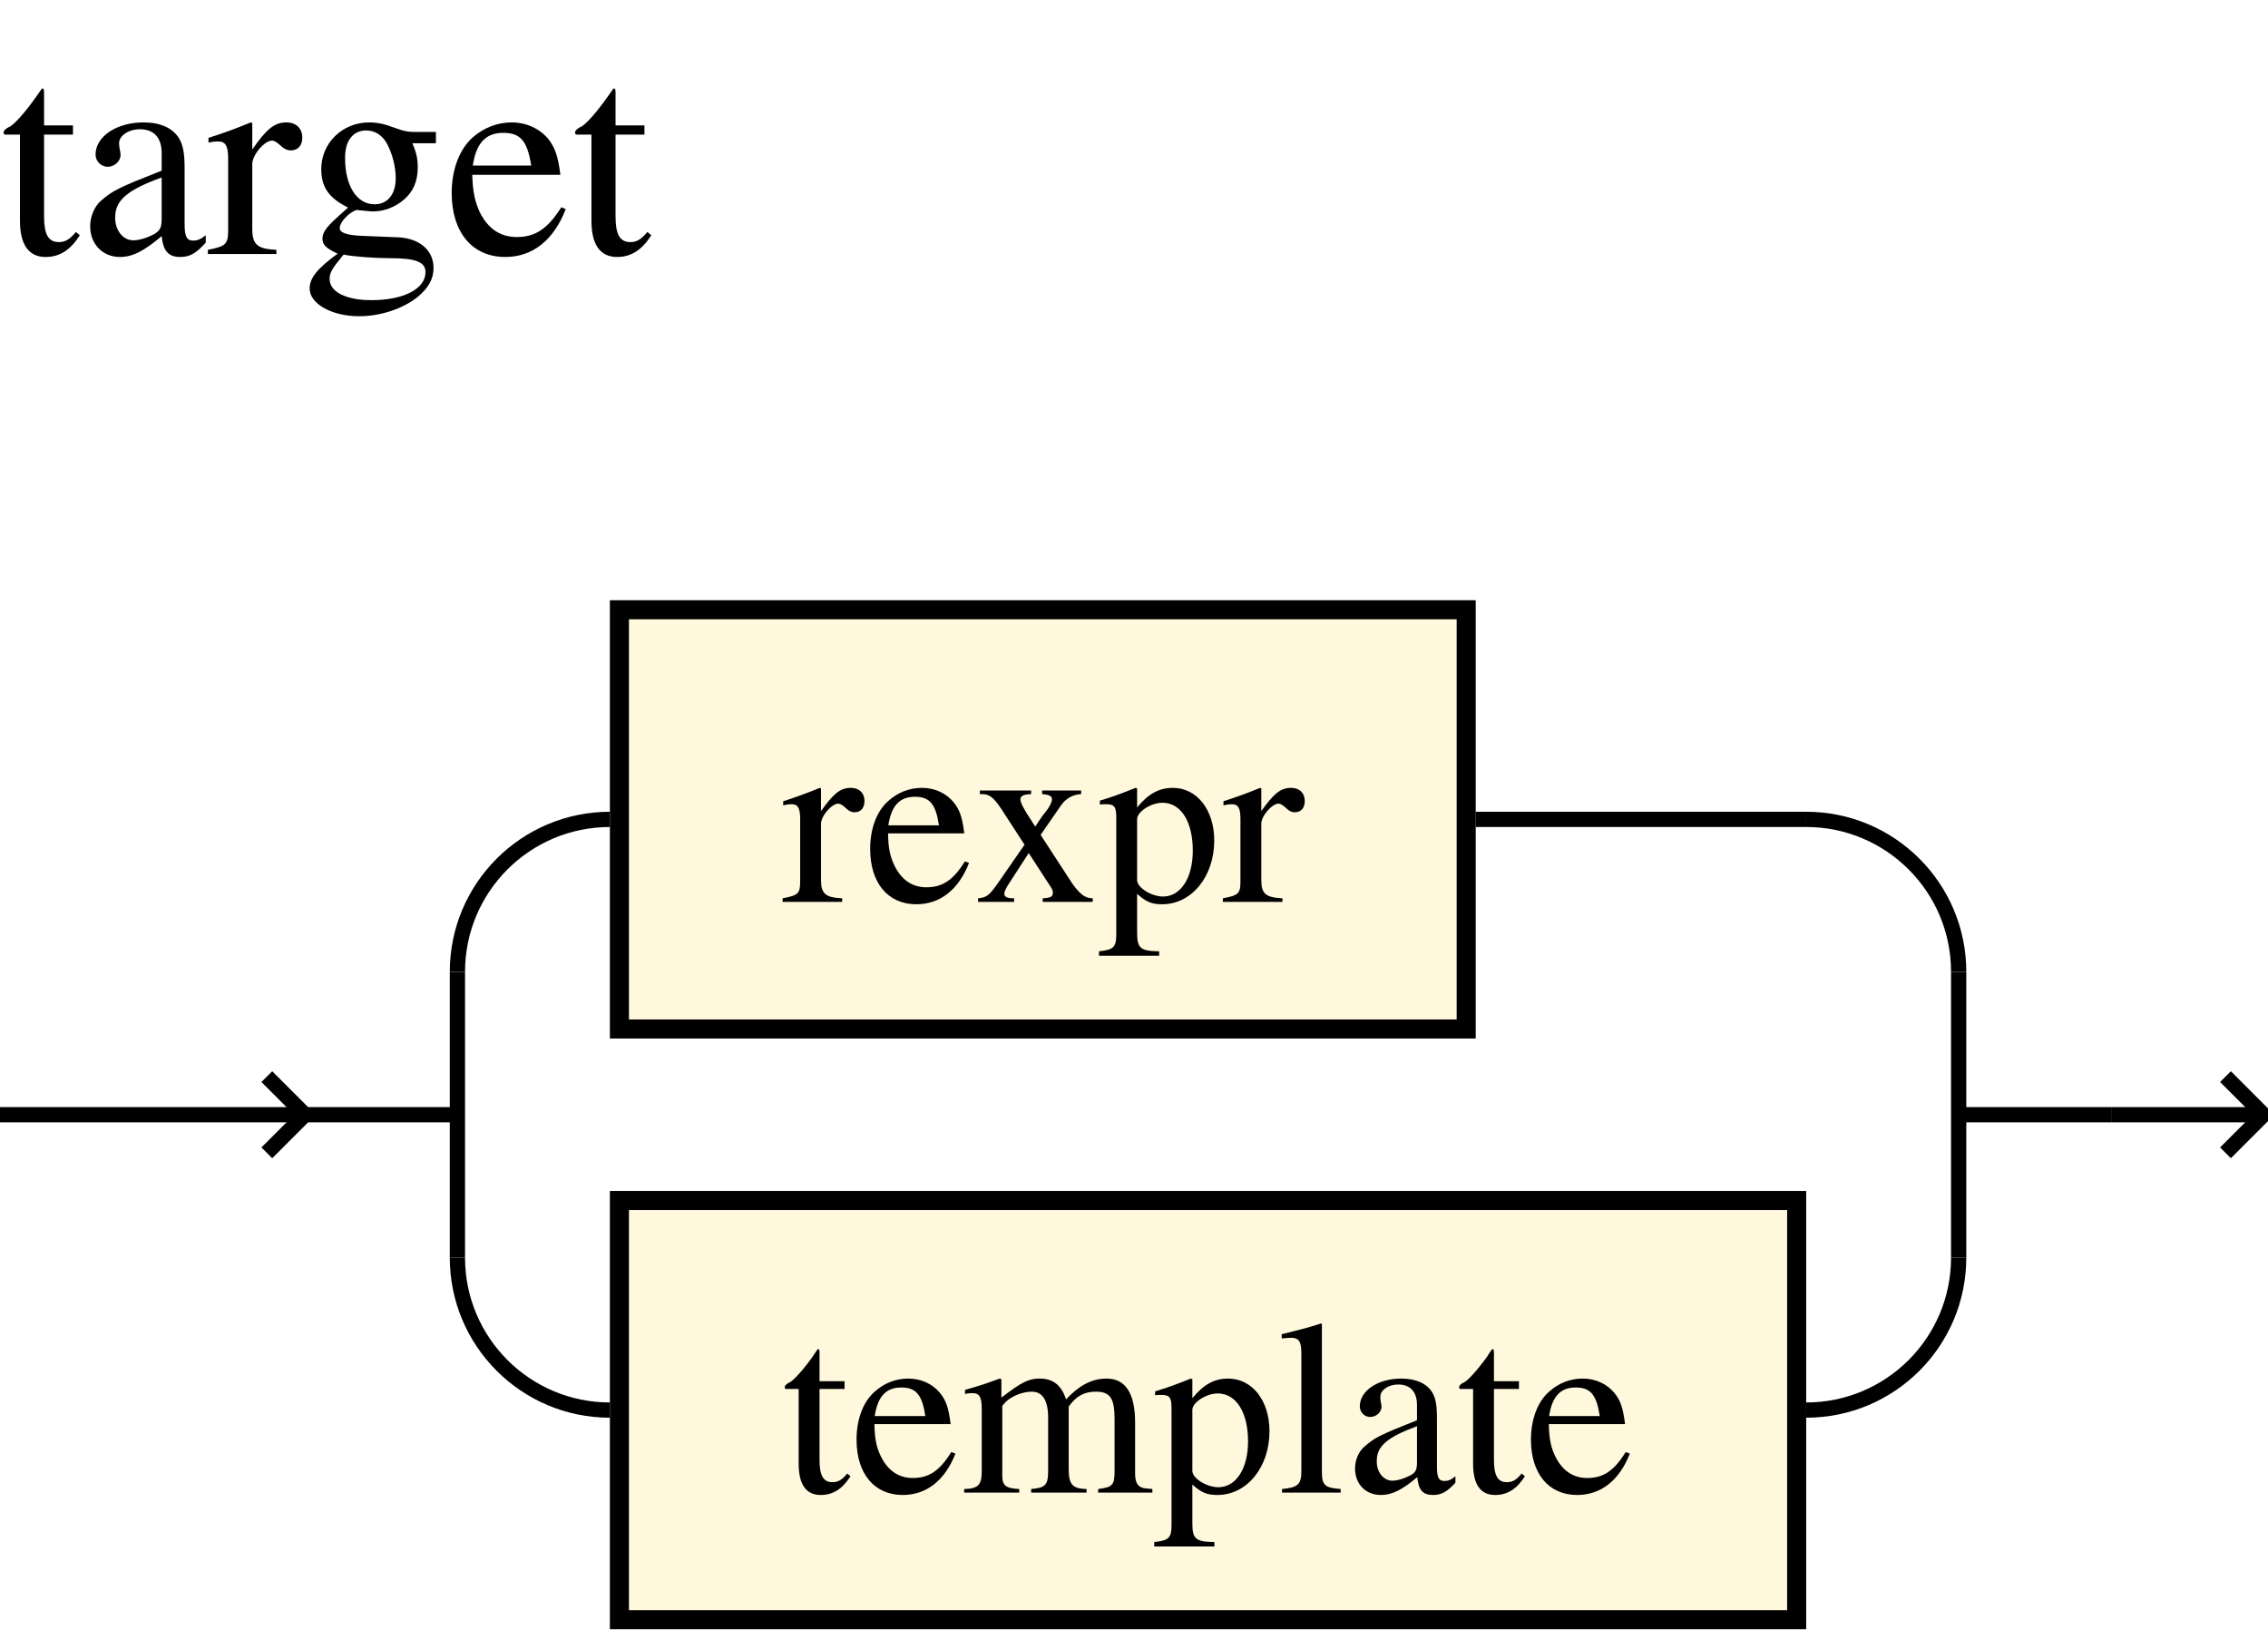
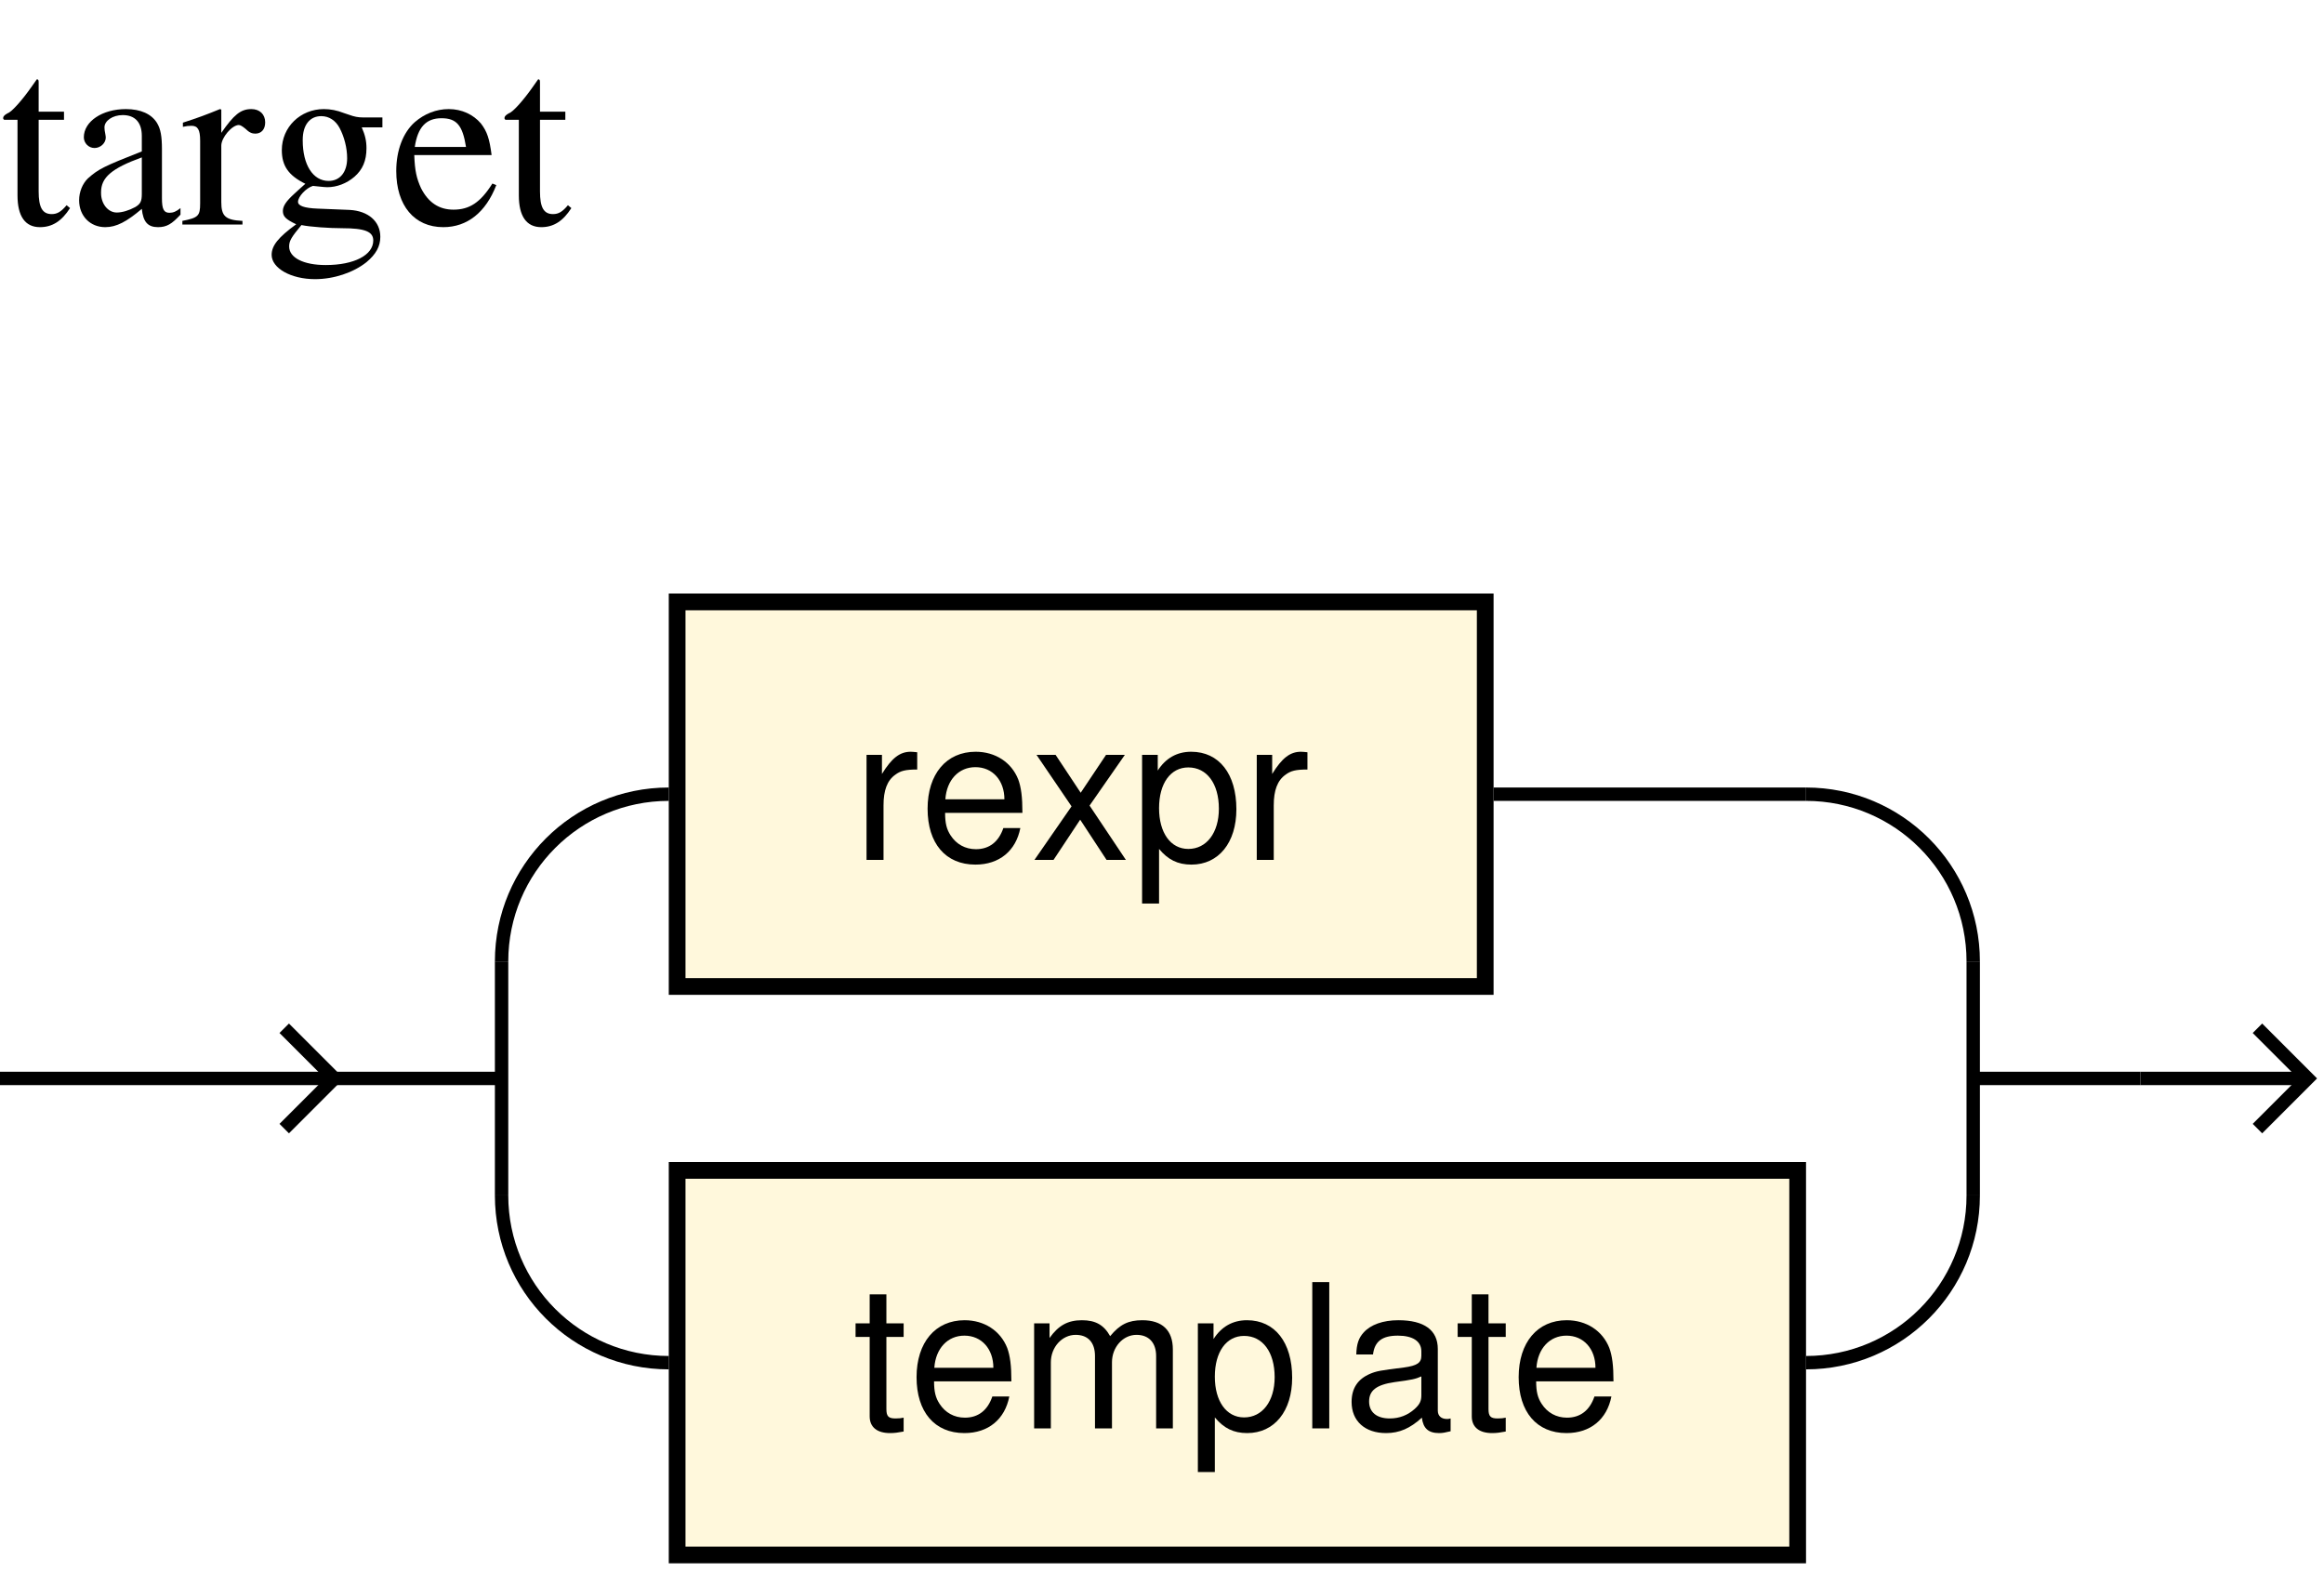
- <svg xmlns="http://www.w3.org/2000/svg" xmlns:xlink="http://www.w3.org/1999/xlink" width="119pt" height="86pt" viewBox="0 0 119 86" version="1.1">
+ <svg xmlns="http://www.w3.org/2000/svg" xmlns:xlink="http://www.w3.org/1999/xlink" width="139pt" height="94pt" viewBox="0 0 139 94" version="1.1">
  <defs>
    <g>
      <symbol overflow="visible" id="glyph0-0">
        <path style="stroke:none;" d="" />
      </symbol>
      <symbol overflow="visible" id="glyph0-1">
-         <path style="stroke:none;" d="M 0.062 0 L 3.188 0 L 3.188 -0.188 C 2.297 -0.234 2.078 -0.422 2.078 -1.172 L 2.078 -4.094 C 2.078 -4.516 2.641 -5.156 2.984 -5.156 C 3.062 -5.156 3.188 -5.094 3.328 -4.969 C 3.531 -4.766 3.672 -4.703 3.844 -4.703 C 4.156 -4.703 4.359 -4.922 4.359 -5.297 C 4.359 -5.719 4.078 -5.984 3.641 -5.984 C 3.094 -5.984 2.734 -5.688 2.078 -4.766 L 2.078 -5.953 L 2.016 -5.984 C 1.328 -5.703 0.859 -5.531 0.094 -5.281 L 0.094 -5.062 C 0.266 -5.109 0.391 -5.125 0.547 -5.125 C 0.875 -5.125 0.984 -4.906 0.984 -4.344 L 0.984 -1.094 C 0.984 -0.438 0.891 -0.344 0.062 -0.188 Z M 0.062 0 " />
+         <path style="stroke:none;" d="M 0.828 -6.281 L 0.828 0 L 1.844 0 L 1.844 -3.266 C 1.844 -4.156 2.062 -4.75 2.547 -5.094 C 2.859 -5.328 3.156 -5.406 3.859 -5.406 L 3.859 -6.438 C 3.688 -6.453 3.594 -6.469 3.469 -6.469 C 2.812 -6.469 2.328 -6.078 1.75 -5.141 L 1.75 -6.281 Z M 0.828 -6.281 " />
      </symbol>
      <symbol overflow="visible" id="glyph0-2">
-         <path style="stroke:none;" d="M 5.297 -2.125 C 4.688 -1.141 4.125 -0.766 3.281 -0.766 C 2.547 -0.766 1.984 -1.141 1.609 -1.891 C 1.375 -2.375 1.281 -2.797 1.266 -3.594 L 5.266 -3.594 C 5.156 -4.453 5.031 -4.828 4.703 -5.234 C 4.312 -5.703 3.719 -5.984 3.047 -5.984 C 2.391 -5.984 1.781 -5.75 1.281 -5.297 C 0.672 -4.766 0.328 -3.844 0.328 -2.781 C 0.328 -0.984 1.266 0.125 2.75 0.125 C 4 0.125 4.969 -0.641 5.516 -2.047 Z M 1.281 -4.016 C 1.438 -5.047 1.875 -5.516 2.672 -5.516 C 3.453 -5.516 3.766 -5.141 3.938 -4.016 Z M 1.281 -4.016 " />
+         <path style="stroke:none;" d="M 6.156 -2.812 C 6.156 -3.766 6.078 -4.344 5.906 -4.812 C 5.5 -5.844 4.531 -6.469 3.359 -6.469 C 1.609 -6.469 0.484 -5.141 0.484 -3.062 C 0.484 -0.984 1.562 0.281 3.344 0.281 C 4.781 0.281 5.766 -0.547 6.031 -1.906 L 5.016 -1.906 C 4.734 -1.078 4.172 -0.641 3.375 -0.641 C 2.734 -0.641 2.203 -0.938 1.859 -1.469 C 1.625 -1.828 1.531 -2.188 1.531 -2.812 Z M 1.547 -3.625 C 1.625 -4.781 2.344 -5.547 3.344 -5.547 C 4.375 -5.547 5.078 -4.75 5.078 -3.625 Z M 1.547 -3.625 " />
      </symbol>
      <symbol overflow="visible" id="glyph0-3">
-         <path style="stroke:none;" d="M 3.609 0 L 6.234 0 L 6.234 -0.188 C 5.828 -0.188 5.562 -0.406 5.156 -0.969 L 3.5 -3.516 L 4.578 -5.078 C 4.828 -5.438 5.219 -5.641 5.625 -5.656 L 5.625 -5.844 L 3.578 -5.844 L 3.578 -5.656 C 3.969 -5.625 4.094 -5.547 4.094 -5.375 C 4.094 -5.219 3.938 -4.922 3.609 -4.531 C 3.547 -4.453 3.391 -4.219 3.219 -3.953 C 3.141 -4.062 3.062 -4.188 3.047 -4.219 C 2.672 -4.766 2.438 -5.203 2.438 -5.375 C 2.438 -5.562 2.609 -5.641 3 -5.656 L 3 -5.844 L 0.312 -5.844 L 0.312 -5.656 L 0.422 -5.656 C 0.812 -5.656 1.031 -5.484 1.438 -4.875 L 2.656 -3 L 1.172 -0.859 C 0.781 -0.328 0.656 -0.234 0.219 -0.188 L 0.219 0 L 2.109 0 L 2.109 -0.188 C 1.734 -0.188 1.594 -0.266 1.594 -0.422 C 1.594 -0.516 1.656 -0.688 1.844 -0.969 L 2.875 -2.562 L 4.062 -0.734 C 4.109 -0.656 4.141 -0.594 4.141 -0.5 C 4.141 -0.266 4.047 -0.219 3.609 -0.188 Z M 3.609 0 " />
+         <path style="stroke:none;" d="M 3.5 -3.25 L 5.609 -6.281 L 4.484 -6.281 L 2.969 -4.016 L 1.469 -6.281 L 0.328 -6.281 L 2.422 -3.203 L 0.203 0 L 1.344 0 L 2.938 -2.406 L 4.516 0 L 5.672 0 Z M 3.5 -3.25 " />
      </symbol>
      <symbol overflow="visible" id="glyph0-4">
-         <path style="stroke:none;" d="M 0.062 2.828 L 3.219 2.828 L 3.219 2.594 C 2.234 2.578 2.062 2.438 2.062 1.609 L 2.062 -0.422 C 2.531 0 2.828 0.125 3.375 0.125 C 4.922 0.125 6.109 -1.328 6.109 -3.219 C 6.109 -4.828 5.203 -5.984 3.938 -5.984 C 3.219 -5.984 2.641 -5.672 2.062 -4.953 L 2.062 -5.953 L 1.984 -5.984 C 1.281 -5.703 0.828 -5.531 0.109 -5.312 L 0.109 -5.109 C 0.234 -5.125 0.312 -5.125 0.438 -5.125 C 0.891 -5.125 0.969 -4.984 0.969 -4.375 L 0.969 1.703 C 0.969 2.375 0.828 2.516 0.062 2.594 Z M 2.062 -4.344 C 2.062 -4.734 2.797 -5.203 3.391 -5.203 C 4.359 -5.203 4.984 -4.219 4.984 -2.688 C 4.984 -1.266 4.359 -0.281 3.422 -0.281 C 2.812 -0.281 2.062 -0.75 2.062 -1.141 Z M 2.062 -4.344 " />
+         <path style="stroke:none;" d="M 0.641 2.609 L 1.656 2.609 L 1.656 -0.656 C 2.188 -0.016 2.766 0.281 3.594 0.281 C 5.219 0.281 6.281 -1.031 6.281 -3.031 C 6.281 -5.141 5.25 -6.469 3.578 -6.469 C 2.719 -6.469 2.047 -6.078 1.578 -5.344 L 1.578 -6.281 L 0.641 -6.281 Z M 3.406 -5.531 C 4.516 -5.531 5.234 -4.562 5.234 -3.062 C 5.234 -1.625 4.5 -0.656 3.406 -0.656 C 2.344 -0.656 1.656 -1.625 1.656 -3.094 C 1.656 -4.578 2.344 -5.531 3.406 -5.531 Z M 3.406 -5.531 " />
      </symbol>
      <symbol overflow="visible" id="glyph0-5">
-         <path style="stroke:none;" d="M 3.312 -5.844 L 2 -5.844 L 2 -7.359 C 2 -7.484 1.984 -7.531 1.906 -7.531 C 1.828 -7.406 1.734 -7.297 1.656 -7.156 C 1.156 -6.453 0.594 -5.828 0.391 -5.766 C 0.25 -5.688 0.172 -5.609 0.172 -5.531 C 0.172 -5.484 0.188 -5.453 0.219 -5.438 L 0.906 -5.438 L 0.906 -1.516 C 0.906 -0.422 1.297 0.125 2.062 0.125 C 2.703 0.125 3.203 -0.188 3.625 -0.859 L 3.453 -1 C 3.172 -0.656 2.969 -0.547 2.672 -0.547 C 2.203 -0.547 2 -0.891 2 -1.719 L 2 -5.438 L 3.312 -5.438 Z M 3.312 -5.844 " />
+         <path style="stroke:none;" d="M 3.047 -6.281 L 2.016 -6.281 L 2.016 -8.016 L 1.016 -8.016 L 1.016 -6.281 L 0.172 -6.281 L 0.172 -5.469 L 1.016 -5.469 L 1.016 -0.719 C 1.016 -0.078 1.453 0.281 2.234 0.281 C 2.5 0.281 2.719 0.25 3.047 0.188 L 3.047 -0.641 C 2.906 -0.609 2.766 -0.594 2.562 -0.594 C 2.141 -0.594 2.016 -0.719 2.016 -1.156 L 2.016 -5.469 L 3.047 -5.469 Z M 3.047 -6.281 " />
      </symbol>
      <symbol overflow="visible" id="glyph0-6">
-         <path style="stroke:none;" d="M 0.203 0 L 3.094 0 L 3.094 -0.188 C 2.406 -0.219 2.203 -0.359 2.203 -0.875 L 2.203 -4.531 C 2.203 -4.562 2.312 -4.688 2.406 -4.781 C 2.734 -5.078 3.281 -5.297 3.75 -5.297 C 4.312 -5.297 4.609 -4.844 4.609 -3.938 L 4.609 -1.125 C 4.609 -0.391 4.453 -0.25 3.719 -0.188 L 3.719 0 L 6.625 0 L 6.625 -0.188 C 5.891 -0.203 5.688 -0.422 5.688 -1.234 L 5.688 -4.516 C 6.078 -5.062 6.5 -5.297 7.109 -5.297 C 7.859 -5.297 8.094 -4.953 8.094 -3.875 L 8.094 -1.125 C 8.094 -0.391 7.984 -0.281 7.234 -0.188 L 7.234 0 L 10.078 0 L 10.078 -0.188 L 9.734 -0.219 C 9.344 -0.25 9.172 -0.484 9.172 -0.984 L 9.172 -3.672 C 9.172 -5.203 8.672 -5.984 7.672 -5.984 C 6.922 -5.984 6.25 -5.641 5.547 -4.891 C 5.312 -5.625 4.875 -5.984 4.172 -5.984 C 3.594 -5.984 3.234 -5.812 2.156 -4.984 L 2.156 -5.953 L 2.062 -5.984 C 1.406 -5.734 0.969 -5.594 0.25 -5.391 L 0.25 -5.172 C 0.406 -5.219 0.516 -5.219 0.656 -5.219 C 1 -5.219 1.125 -5.016 1.125 -4.391 L 1.125 -1.109 C 1.125 -0.406 0.938 -0.203 0.203 -0.188 Z M 0.203 0 " />
+         <path style="stroke:none;" d="M 0.844 -6.281 L 0.844 0 L 1.844 0 L 1.844 -3.953 C 1.844 -4.859 2.516 -5.594 3.328 -5.594 C 4.062 -5.594 4.484 -5.141 4.484 -4.328 L 4.484 0 L 5.5 0 L 5.5 -3.953 C 5.5 -4.859 6.156 -5.594 6.969 -5.594 C 7.703 -5.594 8.141 -5.125 8.141 -4.328 L 8.141 0 L 9.141 0 L 9.141 -4.719 C 9.141 -5.859 8.516 -6.469 7.312 -6.469 C 6.484 -6.469 5.969 -6.219 5.391 -5.516 C 5.016 -6.188 4.516 -6.469 3.703 -6.469 C 2.859 -6.469 2.297 -6.156 1.766 -5.406 L 1.766 -6.281 Z M 0.844 -6.281 " />
      </symbol>
      <symbol overflow="visible" id="glyph0-7">
-         <path style="stroke:none;" d="M 0.266 0 L 3.344 0 L 3.344 -0.188 C 2.516 -0.25 2.359 -0.375 2.359 -1.094 L 2.359 -8.859 L 2.312 -8.875 C 1.641 -8.656 1.141 -8.531 0.25 -8.312 L 0.25 -8.094 L 0.328 -8.094 C 0.469 -8.109 0.625 -8.125 0.734 -8.125 C 1.141 -8.125 1.281 -7.938 1.281 -7.328 L 1.281 -1.125 C 1.281 -0.422 1.094 -0.266 0.266 -0.188 Z M 0.266 0 " />
+         <path style="stroke:none;" d="M 1.828 -8.75 L 0.812 -8.75 L 0.812 0 L 1.828 0 Z M 1.828 -8.75 " />
      </symbol>
      <symbol overflow="visible" id="glyph0-8">
-         <path style="stroke:none;" d="M 5.75 -0.859 C 5.531 -0.672 5.375 -0.609 5.172 -0.609 C 4.875 -0.609 4.781 -0.797 4.781 -1.359 L 4.781 -3.906 C 4.781 -4.578 4.719 -4.953 4.531 -5.266 C 4.234 -5.734 3.672 -5.984 2.906 -5.984 C 1.688 -5.984 0.734 -5.344 0.734 -4.531 C 0.734 -4.219 0.969 -3.969 1.281 -3.969 C 1.594 -3.969 1.875 -4.219 1.875 -4.516 C 1.875 -4.562 1.859 -4.625 1.844 -4.719 C 1.812 -4.844 1.812 -4.938 1.812 -5.031 C 1.812 -5.375 2.219 -5.672 2.75 -5.672 C 3.375 -5.672 3.734 -5.297 3.734 -4.594 L 3.734 -3.797 C 1.734 -3 1.516 -2.891 0.953 -2.391 C 0.656 -2.125 0.484 -1.688 0.484 -1.266 C 0.484 -0.438 1.047 0.125 1.844 0.125 C 2.422 0.125 2.953 -0.141 3.75 -0.812 C 3.812 -0.125 4.047 0.125 4.578 0.125 C 5.016 0.125 5.297 -0.031 5.75 -0.516 Z M 3.734 -1.594 C 3.734 -1.203 3.672 -1.062 3.391 -0.906 C 3.062 -0.734 2.719 -0.625 2.438 -0.625 C 1.984 -0.625 1.625 -1.062 1.625 -1.625 L 1.625 -1.672 C 1.625 -2.438 2.172 -2.906 3.734 -3.484 Z M 3.734 -1.594 " />
+         <path style="stroke:none;" d="M 6.422 -0.594 C 6.312 -0.562 6.266 -0.562 6.203 -0.562 C 5.859 -0.562 5.656 -0.75 5.656 -1.062 L 5.656 -4.75 C 5.656 -5.875 4.844 -6.469 3.297 -6.469 C 2.375 -6.469 1.641 -6.203 1.219 -5.734 C 0.922 -5.406 0.797 -5.047 0.781 -4.422 L 1.781 -4.422 C 1.875 -5.203 2.328 -5.547 3.266 -5.547 C 4.172 -5.547 4.672 -5.203 4.672 -4.609 L 4.672 -4.344 C 4.672 -3.922 4.422 -3.75 3.625 -3.641 C 2.203 -3.469 1.984 -3.422 1.609 -3.266 C 0.875 -2.953 0.5 -2.406 0.5 -1.578 C 0.5 -0.438 1.297 0.281 2.562 0.281 C 3.359 0.281 4 0 4.703 -0.641 C 4.781 0 5.094 0.281 5.734 0.281 C 5.953 0.281 6.078 0.25 6.422 0.172 Z M 4.672 -1.984 C 4.672 -1.641 4.578 -1.438 4.266 -1.156 C 3.859 -0.797 3.375 -0.594 2.781 -0.594 C 2 -0.594 1.547 -0.969 1.547 -1.609 C 1.547 -2.266 1.984 -2.609 3.062 -2.766 C 4.125 -2.906 4.328 -2.953 4.672 -3.109 Z M 4.672 -1.984 " />
      </symbol>
      <symbol overflow="visible" id="glyph1-0">
        <path style="stroke:none;" d="" />
      </symbol>
      <symbol overflow="visible" id="glyph1-1">
        <path style="stroke:none;" d="M 3.828 -6.75 L 2.312 -6.75 L 2.312 -8.484 C 2.312 -8.641 2.297 -8.688 2.203 -8.688 C 2.109 -8.547 2.016 -8.422 1.906 -8.266 C 1.328 -7.438 0.688 -6.719 0.453 -6.656 C 0.281 -6.562 0.188 -6.469 0.188 -6.375 C 0.188 -6.328 0.203 -6.297 0.25 -6.266 L 1.047 -6.266 L 1.047 -1.75 C 1.047 -0.5 1.5 0.156 2.391 0.156 C 3.125 0.156 3.688 -0.203 4.188 -0.984 L 3.984 -1.156 C 3.656 -0.766 3.422 -0.625 3.094 -0.625 C 2.531 -0.625 2.312 -1.031 2.312 -1.984 L 2.312 -6.266 L 3.828 -6.266 Z M 3.828 -6.75 " />
      </symbol>
      <symbol overflow="visible" id="glyph1-2">
        <path style="stroke:none;" d="M 6.625 -0.984 C 6.375 -0.781 6.188 -0.703 5.969 -0.703 C 5.625 -0.703 5.516 -0.922 5.516 -1.578 L 5.516 -4.5 C 5.516 -5.281 5.438 -5.719 5.219 -6.078 C 4.891 -6.609 4.25 -6.906 3.359 -6.906 C 1.953 -6.906 0.844 -6.172 0.844 -5.219 C 0.844 -4.875 1.125 -4.578 1.484 -4.578 C 1.844 -4.578 2.156 -4.875 2.156 -5.203 C 2.156 -5.266 2.141 -5.344 2.125 -5.438 C 2.094 -5.578 2.078 -5.703 2.078 -5.812 C 2.078 -6.203 2.562 -6.547 3.172 -6.547 C 3.906 -6.547 4.312 -6.109 4.312 -5.297 L 4.312 -4.375 C 2.016 -3.469 1.734 -3.328 1.094 -2.766 C 0.766 -2.453 0.562 -1.953 0.562 -1.453 C 0.562 -0.516 1.219 0.156 2.125 0.156 C 2.797 0.156 3.406 -0.172 4.312 -0.938 C 4.391 -0.156 4.672 0.156 5.281 0.156 C 5.797 0.156 6.109 -0.031 6.625 -0.594 Z M 4.312 -1.844 C 4.312 -1.391 4.234 -1.234 3.922 -1.047 C 3.547 -0.844 3.141 -0.719 2.812 -0.719 C 2.297 -0.719 1.875 -1.234 1.875 -1.875 L 1.875 -1.938 C 1.875 -2.812 2.5 -3.359 4.312 -4.016 Z M 4.312 -1.844 " />
      </symbol>
      <symbol overflow="visible" id="glyph1-3">
        <path style="stroke:none;" d="M 0.078 0 L 3.672 0 L 3.672 -0.219 C 2.656 -0.266 2.406 -0.5 2.406 -1.344 L 2.406 -4.719 C 2.406 -5.203 3.047 -5.953 3.453 -5.953 C 3.547 -5.953 3.672 -5.875 3.844 -5.734 C 4.078 -5.5 4.25 -5.438 4.438 -5.438 C 4.797 -5.438 5.031 -5.688 5.031 -6.109 C 5.031 -6.594 4.703 -6.906 4.203 -6.906 C 3.562 -6.906 3.156 -6.562 2.406 -5.484 L 2.406 -6.875 L 2.328 -6.906 C 1.531 -6.578 0.984 -6.375 0.109 -6.094 L 0.109 -5.844 C 0.312 -5.891 0.453 -5.906 0.625 -5.906 C 1 -5.906 1.141 -5.672 1.141 -5.016 L 1.141 -1.266 C 1.141 -0.516 1.031 -0.406 0.078 -0.219 Z M 0.078 0 " />
      </symbol>
      <symbol overflow="visible" id="glyph1-4">
        <path style="stroke:none;" d="M 7.047 -5.812 L 7.047 -6.406 L 5.891 -6.406 C 5.594 -6.406 5.359 -6.453 5.062 -6.562 L 4.734 -6.672 C 4.344 -6.828 3.938 -6.906 3.547 -6.906 C 2.141 -6.906 1.031 -5.828 1.031 -4.453 C 1.031 -3.516 1.422 -2.938 2.438 -2.438 C 2.141 -2.172 1.875 -1.938 1.781 -1.844 C 1.297 -1.406 1.094 -1.109 1.094 -0.812 C 1.094 -0.484 1.266 -0.312 1.891 -0.016 C 0.812 0.766 0.422 1.266 0.422 1.812 C 0.422 2.609 1.578 3.266 3.016 3.266 C 4.141 3.266 5.312 2.875 6.094 2.25 C 6.656 1.781 6.922 1.312 6.922 0.734 C 6.922 -0.188 6.203 -0.812 5.094 -0.875 L 3.172 -0.953 C 2.359 -0.984 2 -1.125 2 -1.359 C 2 -1.672 2.484 -2.188 2.891 -2.312 C 3.031 -2.297 3.141 -2.281 3.188 -2.281 C 3.469 -2.25 3.656 -2.234 3.75 -2.234 C 4.312 -2.234 4.906 -2.453 5.375 -2.859 C 5.859 -3.281 6.094 -3.812 6.094 -4.562 C 6.094 -5 6.016 -5.344 5.812 -5.812 Z M 2.203 0.031 C 2.719 0.141 3.891 0.219 4.641 0.219 C 6 0.219 6.5 0.422 6.5 0.953 C 6.5 1.828 5.359 2.422 3.656 2.422 C 2.328 2.422 1.469 1.984 1.469 1.312 C 1.469 0.969 1.609 0.75 2.203 0.031 Z M 2.281 -5.062 C 2.281 -5.953 2.703 -6.484 3.391 -6.484 C 3.859 -6.484 4.25 -6.219 4.484 -5.781 C 4.766 -5.25 4.938 -4.578 4.938 -3.969 C 4.938 -3.141 4.516 -2.609 3.828 -2.609 C 2.891 -2.609 2.281 -3.578 2.281 -5.031 Z M 2.281 -5.062 " />
      </symbol>
      <symbol overflow="visible" id="glyph1-5">
        <path style="stroke:none;" d="M 6.125 -2.453 C 5.406 -1.312 4.75 -0.891 3.797 -0.891 C 2.938 -0.891 2.297 -1.312 1.859 -2.172 C 1.594 -2.75 1.484 -3.219 1.453 -4.156 L 6.078 -4.156 C 5.953 -5.125 5.812 -5.562 5.438 -6.047 C 4.984 -6.578 4.297 -6.906 3.516 -6.906 C 2.766 -6.906 2.062 -6.625 1.484 -6.125 C 0.781 -5.5 0.375 -4.438 0.375 -3.203 C 0.375 -1.141 1.453 0.156 3.188 0.156 C 4.625 0.156 5.734 -0.734 6.359 -2.359 Z M 1.484 -4.641 C 1.656 -5.812 2.156 -6.359 3.078 -6.359 C 3.984 -6.359 4.344 -5.938 4.547 -4.641 Z M 1.484 -4.641 " />
      </symbol>
    </g>
  </defs>
  <g id="surface1">
-     <path style="fill-rule:nonzero;fill:rgb(100%,97.264%,86.327%);fill-opacity:1;stroke-width:10;stroke-linecap:butt;stroke-linejoin:miter;stroke:rgb(0%,0%,0%);stroke-opacity:1;stroke-miterlimit:10;" d="M 325 320 L 769.297 320 L 769.297 540 L 325 540 Z M 325 320 " transform="matrix(0.1,0,0,-0.1,0,86)" />
+     <path style="fill-rule:nonzero;fill:rgb(100%,97.264%,86.327%);fill-opacity:1;stroke-width:10;stroke-linecap:butt;stroke-linejoin:miter;stroke:rgb(0%,0%,0%);stroke-opacity:1;stroke-miterlimit:10;" d="M 405 350 L 888.32 350 L 888.32 580 L 405 580 Z M 405 350 " transform="matrix(0.1,0,0,-0.1,0,94)" />
    <g style="fill:rgb(0%,0%,0%);fill-opacity:1;">
-       <use xlink:href="#glyph0-1" x="41" y="47.33" />
-       <use xlink:href="#glyph0-2" x="45.329" y="47.33" />
-       <use xlink:href="#glyph0-3" x="51.101" y="47.33" />
-       <use xlink:href="#glyph0-4" x="57.601" y="47.33" />
-       <use xlink:href="#glyph0-1" x="64.101" y="47.33" />
+       <use xlink:href="#glyph0-1" x="51" y="51.43" />
+       <use xlink:href="#glyph0-2" x="54.996" y="51.43" />
+       <use xlink:href="#glyph0-3" x="61.668" y="51.43" />
+       <use xlink:href="#glyph0-4" x="67.668" y="51.43" />
+       <use xlink:href="#glyph0-1" x="74.34" y="51.43" />
    </g>
-     <path style="fill-rule:nonzero;fill:rgb(100%,97.264%,86.327%);fill-opacity:1;stroke-width:10;stroke-linecap:butt;stroke-linejoin:miter;stroke:rgb(0%,0%,0%);stroke-opacity:1;stroke-miterlimit:10;" d="M 325 10 L 942.695 10 L 942.695 230 L 325 230 Z M 325 10 " transform="matrix(0.1,0,0,-0.1,0,86)" />
+     <path style="fill-rule:nonzero;fill:rgb(100%,97.264%,86.327%);fill-opacity:1;stroke-width:10;stroke-linecap:butt;stroke-linejoin:miter;stroke:rgb(0%,0%,0%);stroke-opacity:1;stroke-miterlimit:10;" d="M 405 10 L 1075.195 10 L 1075.195 240 L 405 240 Z M 405 10 " transform="matrix(0.1,0,0,-0.1,0,94)" />
    <g style="fill:rgb(0%,0%,0%);fill-opacity:1;">
-       <use xlink:href="#glyph0-5" x="41" y="78.33" />
-       <use xlink:href="#glyph0-2" x="44.614" y="78.33" />
-       <use xlink:href="#glyph0-6" x="50.386" y="78.33" />
-       <use xlink:href="#glyph0-4" x="60.5" y="78.33" />
-       <use xlink:href="#glyph0-7" x="67" y="78.33" />
-       <use xlink:href="#glyph0-8" x="70.614" y="78.33" />
-       <use xlink:href="#glyph0-5" x="76.386" y="78.33" />
-       <use xlink:href="#glyph0-2" x="80" y="78.33" />
+       <use xlink:href="#glyph0-5" x="51" y="85.43" />
+       <use xlink:href="#glyph0-2" x="54.336" y="85.43" />
+       <use xlink:href="#glyph0-6" x="61.008" y="85.43" />
+       <use xlink:href="#glyph0-4" x="71.004" y="85.43" />
+       <use xlink:href="#glyph0-7" x="77.676" y="85.43" />
+       <use xlink:href="#glyph0-8" x="80.34" y="85.43" />
+       <use xlink:href="#glyph0-5" x="87.012" y="85.43" />
+       <use xlink:href="#glyph0-2" x="90.348" y="85.43" />
    </g>
-     <path style="fill:none;stroke-width:8;stroke-linecap:butt;stroke-linejoin:miter;stroke:rgb(0%,0%,0%);stroke-opacity:1;stroke-miterlimit:10;" d="M 160 275 L 240 275 " transform="matrix(0.1,0,0,-0.1,0,86)" />
-     <path style="fill:none;stroke-width:8;stroke-linecap:butt;stroke-linejoin:miter;stroke:rgb(0%,0%,0%);stroke-opacity:1;stroke-miterlimit:10;" d="M 1027.695 275 L 1107.695 275 " transform="matrix(0.1,0,0,-0.1,0,86)" />
-     <path style="fill:none;stroke-width:8;stroke-linecap:butt;stroke-linejoin:miter;stroke:rgb(0%,0%,0%);stroke-opacity:1;stroke-miterlimit:10;" d="M 240 350 C 240 394.18 275.82 430 320 430 " transform="matrix(0.1,0,0,-0.1,0,86)" />
-     <path style="fill:none;stroke-width:8;stroke-linecap:butt;stroke-linejoin:miter;stroke:rgb(0%,0%,0%);stroke-opacity:1;stroke-miterlimit:10;" d="M 320 120 C 275.82 120 240 155.82 240 200 " transform="matrix(0.1,0,0,-0.1,0,86)" />
-     <path style="fill:none;stroke-width:8;stroke-linecap:butt;stroke-linejoin:miter;stroke:rgb(0%,0%,0%);stroke-opacity:1;stroke-miterlimit:10;" d="M 240 200 L 240 350 " transform="matrix(0.1,0,0,-0.1,0,86)" />
-     <path style="fill:none;stroke-width:8;stroke-linecap:butt;stroke-linejoin:miter;stroke:rgb(0%,0%,0%);stroke-opacity:1;stroke-miterlimit:10;" d="M 1027.695 350 C 1027.695 394.18 991.875 430 947.695 430 " transform="matrix(0.1,0,0,-0.1,0,86)" />
-     <path style="fill:none;stroke-width:8;stroke-linecap:butt;stroke-linejoin:miter;stroke:rgb(0%,0%,0%);stroke-opacity:1;stroke-miterlimit:10;" d="M 947.695 120 C 991.875 120 1027.695 155.82 1027.695 200 " transform="matrix(0.1,0,0,-0.1,0,86)" />
-     <path style="fill:none;stroke-width:8;stroke-linecap:butt;stroke-linejoin:miter;stroke:rgb(0%,0%,0%);stroke-opacity:1;stroke-miterlimit:10;" d="M 1027.695 200 L 1027.695 350 " transform="matrix(0.1,0,0,-0.1,0,86)" />
-     <path style="fill:none;stroke-width:8;stroke-linecap:butt;stroke-linejoin:miter;stroke:rgb(0%,0%,0%);stroke-opacity:1;stroke-miterlimit:10;" d="M 774.297 430 L 947.695 430 " transform="matrix(0.1,0,0,-0.1,0,86)" />
-     <path style="fill:none;stroke-width:8;stroke-linecap:butt;stroke-linejoin:miter;stroke:rgb(0%,0%,0%);stroke-opacity:1;stroke-miterlimit:10;" d="M 947.695 120 L 947.695 120 " transform="matrix(0.1,0,0,-0.1,0,86)" />
-     <path style="fill:none;stroke-width:8;stroke-linecap:butt;stroke-linejoin:miter;stroke:rgb(0%,0%,0%);stroke-opacity:1;stroke-miterlimit:10;" d="M 1107.695 275 L 1187.695 275 " transform="matrix(0.1,0,0,-0.1,0,86)" />
-     <path style="fill:none;stroke-width:8;stroke-linecap:butt;stroke-linejoin:miter;stroke:rgb(0%,0%,0%);stroke-opacity:1;stroke-miterlimit:10;" d="M 1167.695 295 L 1187.695 275 L 1167.695 255 " transform="matrix(0.1,0,0,-0.1,0,86)" />
+     <path style="fill:none;stroke-width:8;stroke-linecap:butt;stroke-linejoin:miter;stroke:rgb(0%,0%,0%);stroke-opacity:1;stroke-miterlimit:10;" d="M 200 295 L 300 295 " transform="matrix(0.1,0,0,-0.1,0,94)" />
+     <path style="fill:none;stroke-width:8;stroke-linecap:butt;stroke-linejoin:miter;stroke:rgb(0%,0%,0%);stroke-opacity:1;stroke-miterlimit:10;" d="M 1180.195 295 L 1280.195 295 " transform="matrix(0.1,0,0,-0.1,0,94)" />
+     <path style="fill:none;stroke-width:8;stroke-linecap:butt;stroke-linejoin:miter;stroke:rgb(0%,0%,0%);stroke-opacity:1;stroke-miterlimit:10;" d="M 300 365 C 300 420.234 344.766 465 400 465 " transform="matrix(0.1,0,0,-0.1,0,94)" />
+     <path style="fill:none;stroke-width:8;stroke-linecap:butt;stroke-linejoin:miter;stroke:rgb(0%,0%,0%);stroke-opacity:1;stroke-miterlimit:10;" d="M 400 125 C 344.766 125 300 169.766 300 225 " transform="matrix(0.1,0,0,-0.1,0,94)" />
+     <path style="fill:none;stroke-width:8;stroke-linecap:butt;stroke-linejoin:miter;stroke:rgb(0%,0%,0%);stroke-opacity:1;stroke-miterlimit:10;" d="M 300 225 L 300 365 " transform="matrix(0.1,0,0,-0.1,0,94)" />
+     <path style="fill:none;stroke-width:8;stroke-linecap:butt;stroke-linejoin:miter;stroke:rgb(0%,0%,0%);stroke-opacity:1;stroke-miterlimit:10;" d="M 1180.195 365 C 1180.195 420.234 1135.43 465 1080.195 465 " transform="matrix(0.1,0,0,-0.1,0,94)" />
+     <path style="fill:none;stroke-width:8;stroke-linecap:butt;stroke-linejoin:miter;stroke:rgb(0%,0%,0%);stroke-opacity:1;stroke-miterlimit:10;" d="M 1080.195 125 C 1135.43 125 1180.195 169.766 1180.195 225 " transform="matrix(0.1,0,0,-0.1,0,94)" />
+     <path style="fill:none;stroke-width:8;stroke-linecap:butt;stroke-linejoin:miter;stroke:rgb(0%,0%,0%);stroke-opacity:1;stroke-miterlimit:10;" d="M 1180.195 225 L 1180.195 365 " transform="matrix(0.1,0,0,-0.1,0,94)" />
+     <path style="fill:none;stroke-width:8;stroke-linecap:butt;stroke-linejoin:miter;stroke:rgb(0%,0%,0%);stroke-opacity:1;stroke-miterlimit:10;" d="M 893.32 465 L 1080.195 465 " transform="matrix(0.1,0,0,-0.1,0,94)" />
+     <path style="fill:none;stroke-width:8;stroke-linecap:butt;stroke-linejoin:miter;stroke:rgb(0%,0%,0%);stroke-opacity:1;stroke-miterlimit:10;" d="M 1080.195 125 L 1080.195 125 " transform="matrix(0.1,0,0,-0.1,0,94)" />
+     <path style="fill:none;stroke-width:8;stroke-linecap:butt;stroke-linejoin:miter;stroke:rgb(0%,0%,0%);stroke-opacity:1;stroke-miterlimit:10;" d="M 1280.195 295 L 1380.195 295 " transform="matrix(0.1,0,0,-0.1,0,94)" />
+     <path style="fill:none;stroke-width:8;stroke-linecap:butt;stroke-linejoin:miter;stroke:rgb(0%,0%,0%);stroke-opacity:1;stroke-miterlimit:10;" d="M 1350.195 325 L 1380.195 295 L 1350.195 265 " transform="matrix(0.1,0,0,-0.1,0,94)" />
    <g style="fill:rgb(0%,0%,0%);fill-opacity:1;">
-       <use xlink:href="#glyph1-1" x="0" y="13.33" />
-       <use xlink:href="#glyph1-2" x="4.17" y="13.33" />
-       <use xlink:href="#glyph1-3" x="10.83" y="13.33" />
-       <use xlink:href="#glyph1-4" x="15.825" y="13.33" />
-       <use xlink:href="#glyph1-5" x="23.325" y="13.33" />
-       <use xlink:href="#glyph1-1" x="29.985" y="13.33" />
+       <use xlink:href="#glyph1-1" x="0" y="13.43" />
+       <use xlink:href="#glyph1-2" x="4.17" y="13.43" />
+       <use xlink:href="#glyph1-3" x="10.83" y="13.43" />
+       <use xlink:href="#glyph1-4" x="15.825" y="13.43" />
+       <use xlink:href="#glyph1-5" x="23.325" y="13.43" />
+       <use xlink:href="#glyph1-1" x="29.985" y="13.43" />
    </g>
-     <path style="fill:none;stroke-width:8;stroke-linecap:butt;stroke-linejoin:miter;stroke:rgb(0%,0%,0%);stroke-opacity:1;stroke-miterlimit:10;" d="M 0 275 L 160 275 " transform="matrix(0.1,0,0,-0.1,0,86)" />
-     <path style="fill:none;stroke-width:8;stroke-linecap:butt;stroke-linejoin:miter;stroke:rgb(0%,0%,0%);stroke-opacity:1;stroke-miterlimit:10;" d="M 140 295 L 160 275 L 140 255 " transform="matrix(0.1,0,0,-0.1,0,86)" />
+     <path style="fill:none;stroke-width:8;stroke-linecap:butt;stroke-linejoin:miter;stroke:rgb(0%,0%,0%);stroke-opacity:1;stroke-miterlimit:10;" d="M 0 295 L 200 295 " transform="matrix(0.1,0,0,-0.1,0,94)" />
+     <path style="fill:none;stroke-width:8;stroke-linecap:butt;stroke-linejoin:miter;stroke:rgb(0%,0%,0%);stroke-opacity:1;stroke-miterlimit:10;" d="M 170 325 L 200 295 L 170 265 " transform="matrix(0.1,0,0,-0.1,0,94)" />
  </g>
</svg>
